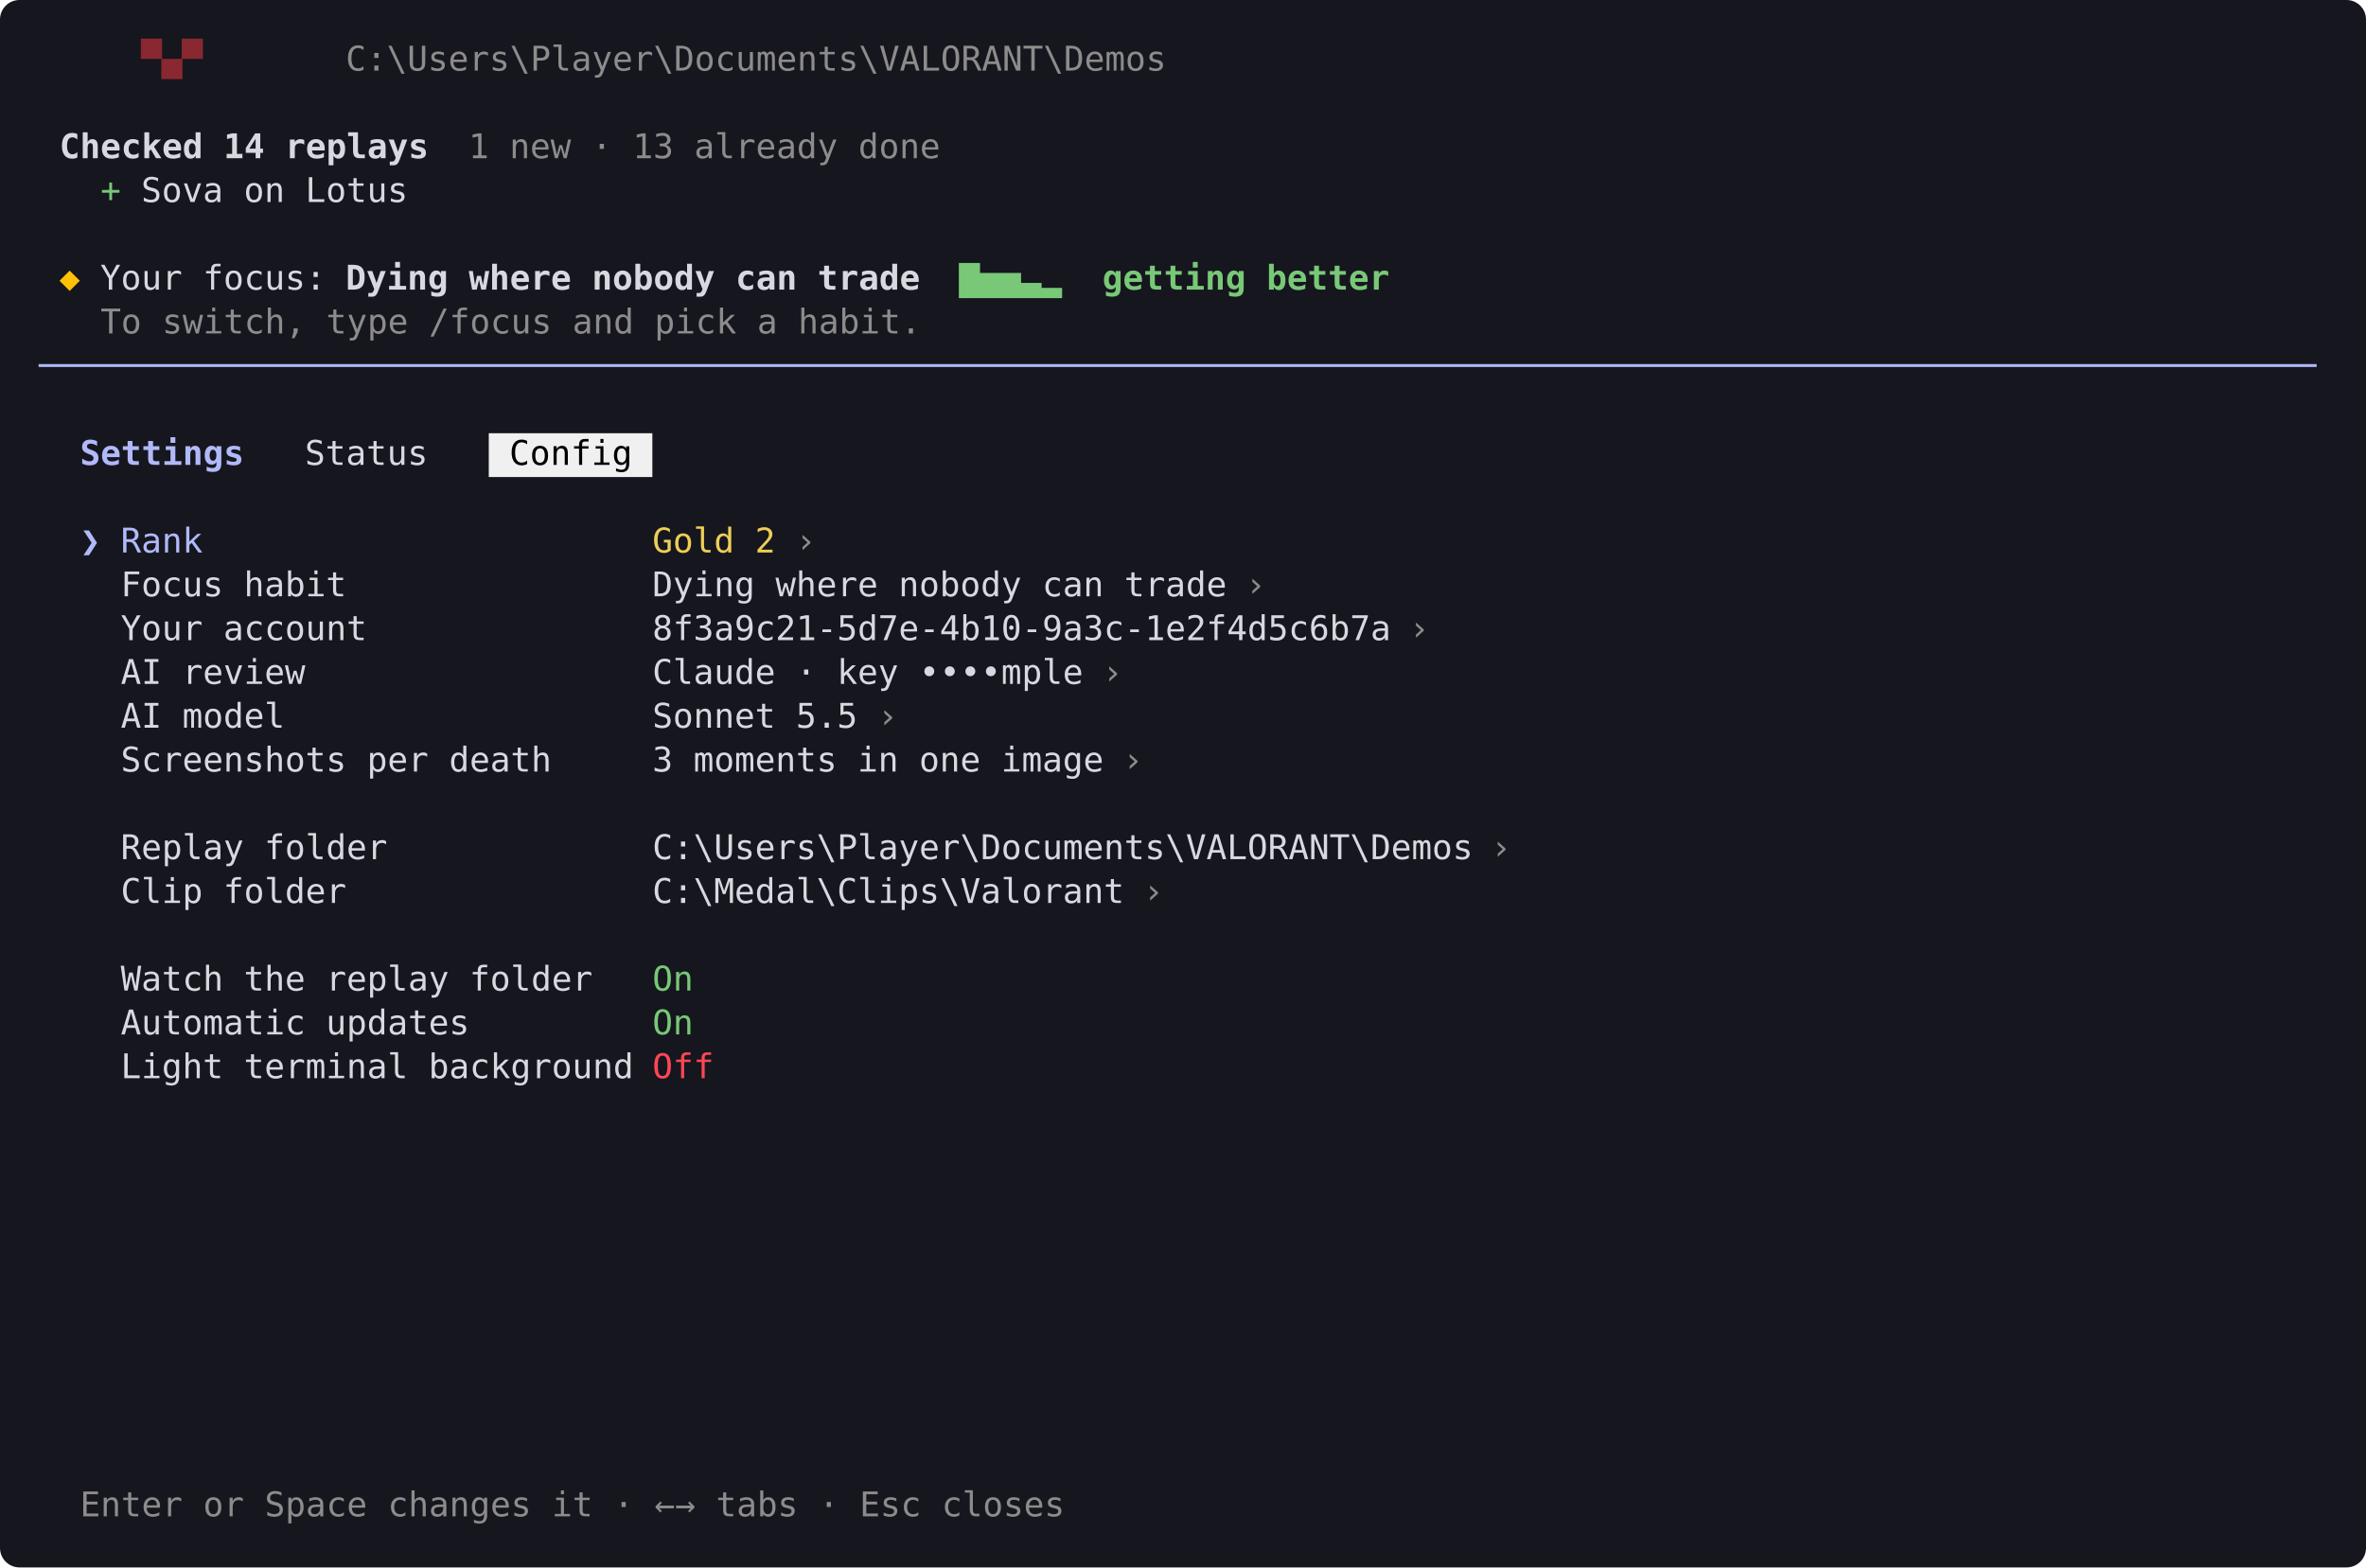
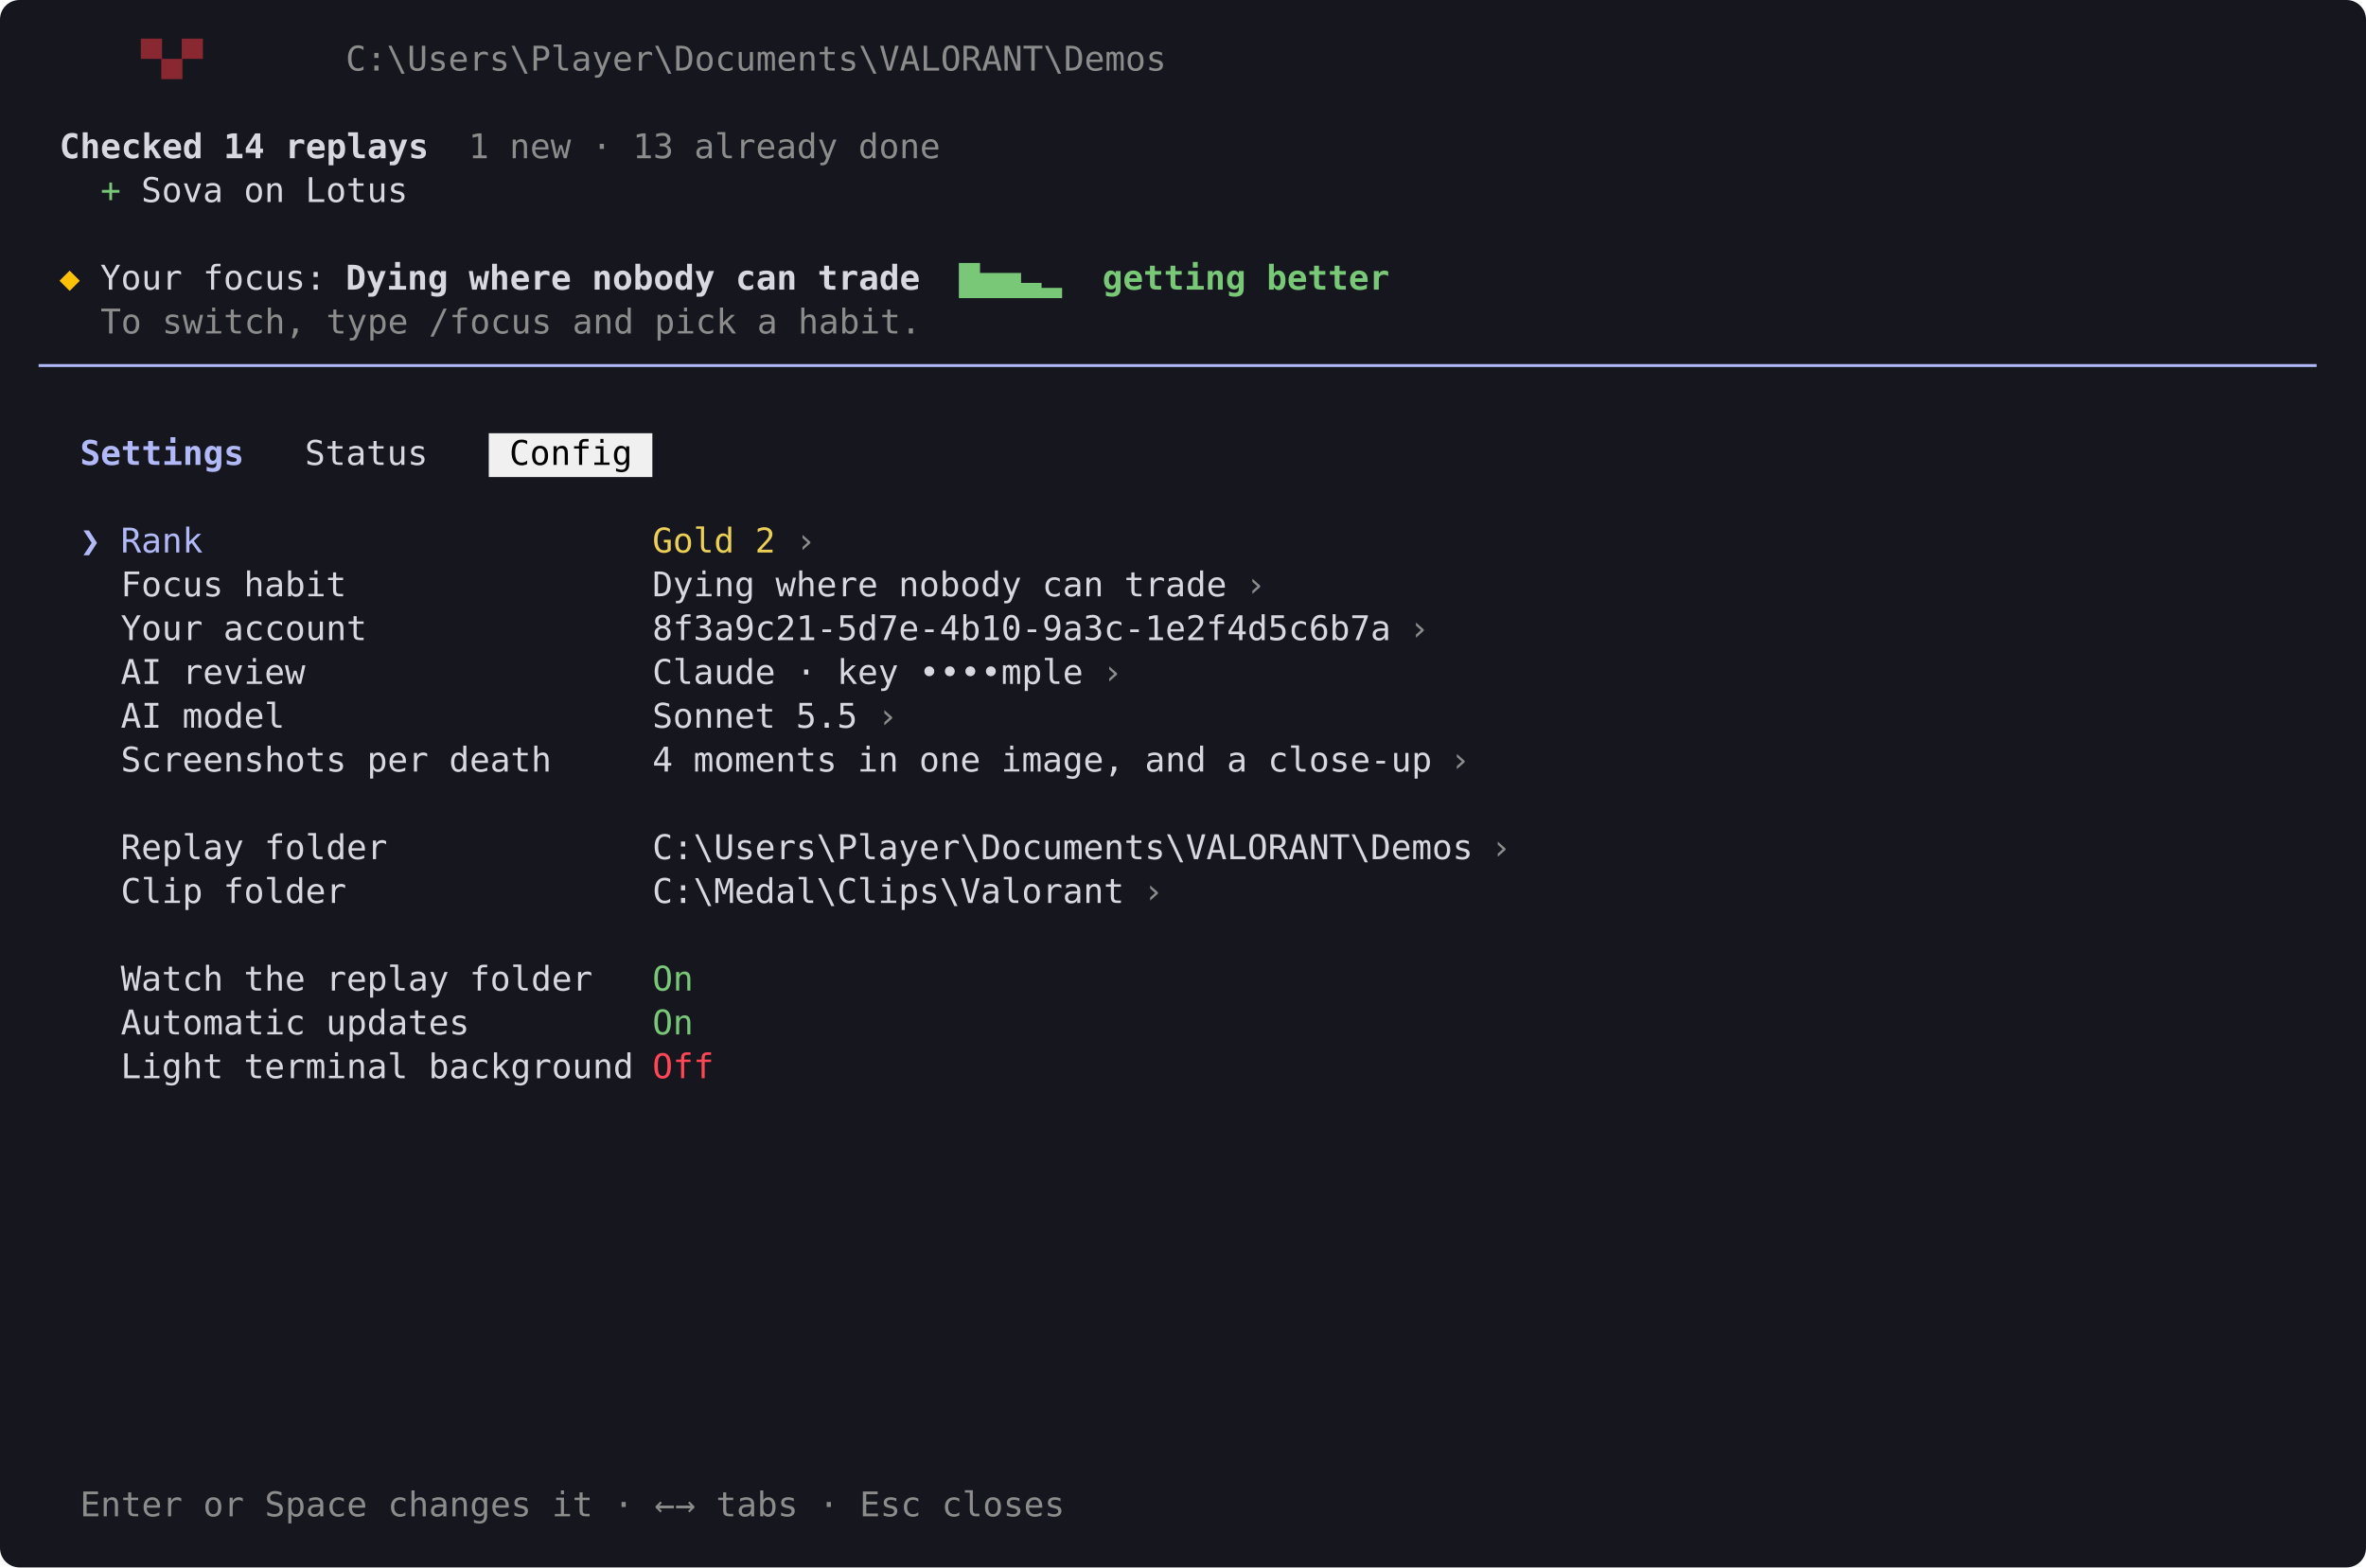
<svg xmlns="http://www.w3.org/2000/svg" width="972" height="644" viewBox="0 0 972 644" font-family="Cascadia Mono, Consolas, Menlo, monospace" font-size="14">
  <rect width="972" height="644" rx="8" fill="#16161e" />
  <text x="58.0" y="29" fill="#892830" xml:space="preserve">▀</text>
  <text x="66.4" y="29" fill="#892830" xml:space="preserve">▄</text>
  <text x="74.8" y="29" fill="#892830" xml:space="preserve">▀</text>
  <text x="142.0" y="29" fill="#8c8c8c" textLength="336.0" lengthAdjust="spacingAndGlyphs" xml:space="preserve">C:\Users\Player\Documents\VALORANT\Demos</text>
  <text x="24.4" y="65" fill="#d8d8e0" font-weight="bold" textLength="151.2" lengthAdjust="spacingAndGlyphs" xml:space="preserve">Checked 14 replays</text>
  <text x="175.6" y="65" fill="#8c8c8c" textLength="210.0" lengthAdjust="spacingAndGlyphs" xml:space="preserve">  1 new · 13 already done</text>
  <text x="24.4" y="83" fill="#78c878" textLength="33.6" lengthAdjust="spacingAndGlyphs" xml:space="preserve">  + </text>
  <text x="58.0" y="83" fill="#d8d8e0" textLength="109.2" lengthAdjust="spacingAndGlyphs" xml:space="preserve">Sova on Lotus</text>
  <text x="24.4" y="119" fill="#ffc107" textLength="16.8" lengthAdjust="spacingAndGlyphs" xml:space="preserve">◆ </text>
  <text x="41.2" y="119" fill="#d8d8e0" textLength="100.8" lengthAdjust="spacingAndGlyphs" xml:space="preserve">Your focus: </text>
  <text x="142.0" y="119" fill="#d8d8e0" font-weight="bold" textLength="235.2" lengthAdjust="spacingAndGlyphs" xml:space="preserve">Dying where nobody can trade</text>
  <text x="377.2" y="119" fill="#78c878" textLength="58.8" lengthAdjust="spacingAndGlyphs" xml:space="preserve">  ▇▅▅▃▂</text>
  <text x="436.0" y="119" fill="#78c878" font-weight="bold" textLength="134.4" lengthAdjust="spacingAndGlyphs" xml:space="preserve">  getting better</text>
  <text x="16.0" y="137" fill="#8c8c8c" textLength="361.2" lengthAdjust="spacingAndGlyphs" xml:space="preserve">   To switch, type /focus and pick a habit.</text>
  <text x="16.0" y="155" fill="#b1b9f9" textLength="932.4" lengthAdjust="spacingAndGlyphs" xml:space="preserve">───────────────────────────────────────────────────────────────────────────────────────────────────────────────</text>
  <text x="16.0" y="191" fill="#b1b9f9" font-weight="bold" textLength="84.0" lengthAdjust="spacingAndGlyphs" xml:space="preserve">  Settings</text>
  <text x="116.8" y="191" fill="#d8d8e0" textLength="67.2" lengthAdjust="spacingAndGlyphs" xml:space="preserve"> Status </text>
  <rect x="200.8" y="178" width="67.2" height="18" fill="#f0f0f0" />
  <text x="200.8" y="191" fill="#000000" textLength="67.2" lengthAdjust="spacingAndGlyphs" xml:space="preserve"> Config </text>
  <text x="16.0" y="227" fill="#b1b9f9" textLength="33.6" lengthAdjust="spacingAndGlyphs" xml:space="preserve">  ❯ </text>
  <text x="49.6" y="227" fill="#b1b9f9" textLength="218.4" lengthAdjust="spacingAndGlyphs" xml:space="preserve">Rank                      </text>
  <text x="268.0" y="227" fill="#eccf56" textLength="50.4" lengthAdjust="spacingAndGlyphs" xml:space="preserve">Gold 2</text>
  <text x="318.4" y="227" fill="#8c8c8c" textLength="16.8" lengthAdjust="spacingAndGlyphs" xml:space="preserve"> ›</text>
  <text x="49.6" y="245" fill="#d8d8e0" textLength="218.4" lengthAdjust="spacingAndGlyphs" xml:space="preserve">Focus habit               </text>
  <text x="268.0" y="245" fill="#d8d8e0" textLength="235.2" lengthAdjust="spacingAndGlyphs" xml:space="preserve">Dying where nobody can trade</text>
  <text x="503.2" y="245" fill="#8c8c8c" textLength="16.8" lengthAdjust="spacingAndGlyphs" xml:space="preserve"> ›</text>
  <text x="49.6" y="263" fill="#d8d8e0" textLength="218.4" lengthAdjust="spacingAndGlyphs" xml:space="preserve">Your account              </text>
  <text x="268.0" y="263" fill="#d8d8e0" textLength="302.4" lengthAdjust="spacingAndGlyphs" xml:space="preserve">8f3a9c21-5d7e-4b10-9a3c-1e2f4d5c6b7a</text>
  <text x="570.4" y="263" fill="#8c8c8c" textLength="16.8" lengthAdjust="spacingAndGlyphs" xml:space="preserve"> ›</text>
  <text x="49.6" y="281" fill="#d8d8e0" textLength="218.4" lengthAdjust="spacingAndGlyphs" xml:space="preserve">AI review                 </text>
  <text x="268.0" y="281" fill="#d8d8e0" textLength="176.4" lengthAdjust="spacingAndGlyphs" xml:space="preserve">Claude · key ••••mple</text>
  <text x="444.4" y="281" fill="#8c8c8c" textLength="16.8" lengthAdjust="spacingAndGlyphs" xml:space="preserve"> ›</text>
  <text x="49.6" y="299" fill="#d8d8e0" textLength="218.4" lengthAdjust="spacingAndGlyphs" xml:space="preserve">AI model                  </text>
  <text x="268.0" y="299" fill="#d8d8e0" textLength="84.0" lengthAdjust="spacingAndGlyphs" xml:space="preserve">Sonnet 5.5</text>
  <text x="352.0" y="299" fill="#8c8c8c" textLength="16.8" lengthAdjust="spacingAndGlyphs" xml:space="preserve"> ›</text>
  <text x="49.6" y="317" fill="#d8d8e0" textLength="218.4" lengthAdjust="spacingAndGlyphs" xml:space="preserve">Screenshots per death     </text>
-   <text x="268.0" y="317" fill="#d8d8e0" textLength="184.8" lengthAdjust="spacingAndGlyphs" xml:space="preserve">3 moments in one image</text>
-   <text x="452.8" y="317" fill="#8c8c8c" textLength="16.8" lengthAdjust="spacingAndGlyphs" xml:space="preserve"> ›</text>
+   <text x="268.0" y="317" fill="#d8d8e0" textLength="319.2" lengthAdjust="spacingAndGlyphs" xml:space="preserve">4 moments in one image, and a close-up</text>
+   <text x="587.2" y="317" fill="#8c8c8c" textLength="16.8" lengthAdjust="spacingAndGlyphs" xml:space="preserve"> ›</text>
  <text x="49.6" y="353" fill="#d8d8e0" textLength="218.4" lengthAdjust="spacingAndGlyphs" xml:space="preserve">Replay folder             </text>
  <text x="268.0" y="353" fill="#d8d8e0" textLength="336.0" lengthAdjust="spacingAndGlyphs" xml:space="preserve">C:\Users\Player\Documents\VALORANT\Demos</text>
  <text x="604.0" y="353" fill="#8c8c8c" textLength="16.8" lengthAdjust="spacingAndGlyphs" xml:space="preserve"> ›</text>
  <text x="49.6" y="371" fill="#d8d8e0" textLength="218.4" lengthAdjust="spacingAndGlyphs" xml:space="preserve">Clip folder               </text>
  <text x="268.0" y="371" fill="#d8d8e0" textLength="193.2" lengthAdjust="spacingAndGlyphs" xml:space="preserve">C:\Medal\Clips\Valorant</text>
  <text x="461.2" y="371" fill="#8c8c8c" textLength="16.8" lengthAdjust="spacingAndGlyphs" xml:space="preserve"> ›</text>
  <text x="49.6" y="407" fill="#d8d8e0" textLength="218.4" lengthAdjust="spacingAndGlyphs" xml:space="preserve">Watch the replay folder   </text>
  <text x="268.0" y="407" fill="#78c878" textLength="16.8" lengthAdjust="spacingAndGlyphs" xml:space="preserve">On</text>
  <text x="49.6" y="425" fill="#d8d8e0" textLength="218.4" lengthAdjust="spacingAndGlyphs" xml:space="preserve">Automatic updates         </text>
  <text x="268.0" y="425" fill="#78c878" textLength="16.8" lengthAdjust="spacingAndGlyphs" xml:space="preserve">On</text>
  <text x="49.6" y="443" fill="#d8d8e0" textLength="218.4" lengthAdjust="spacingAndGlyphs" xml:space="preserve">Light terminal background </text>
  <text x="268.0" y="443" fill="#ff4655" textLength="25.2" lengthAdjust="spacingAndGlyphs" xml:space="preserve">Off</text>
  <text x="16.0" y="623" fill="#8c8c8c" textLength="420.0" lengthAdjust="spacingAndGlyphs" xml:space="preserve">  Enter or Space changes it · ←→ tabs · Esc closes</text>
</svg>
